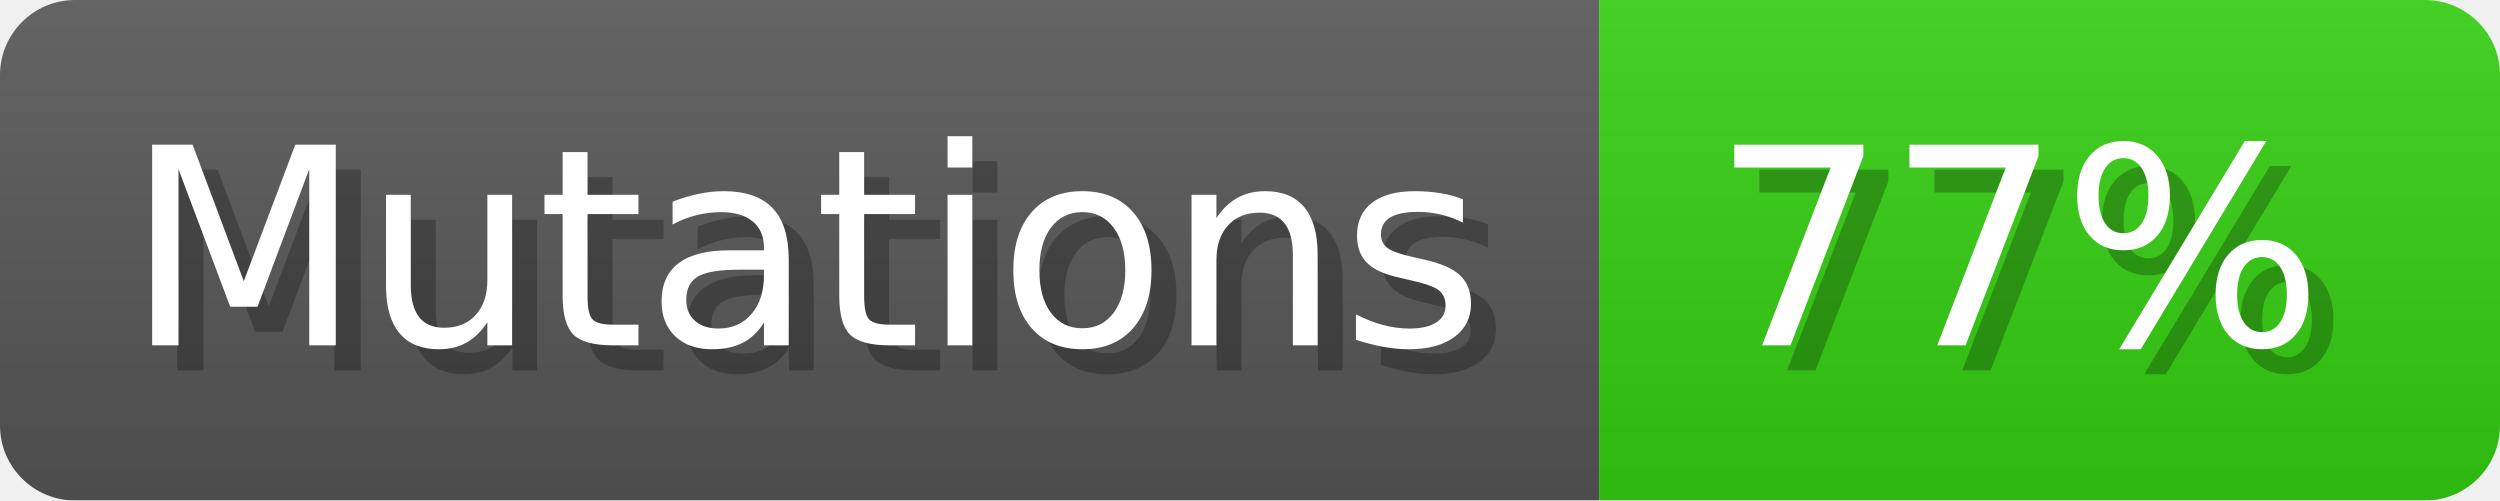
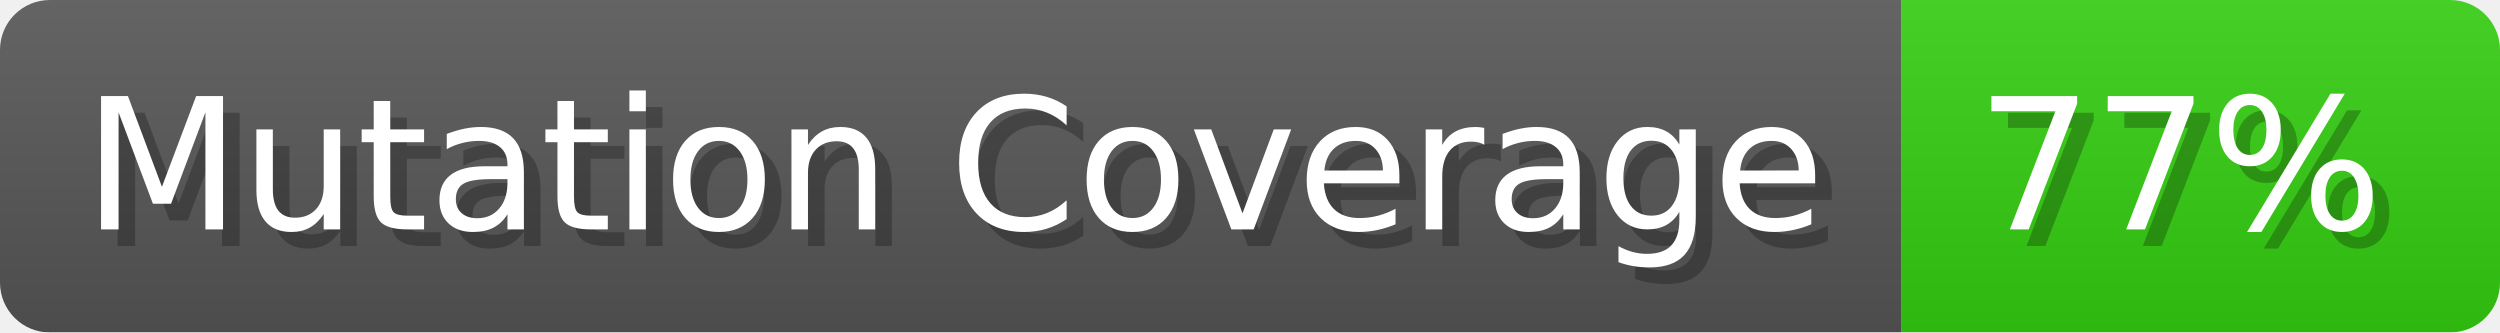
- <svg xmlns="http://www.w3.org/2000/svg" width="99.9" height="20" viewBox="0 0 999 200" role="img" aria-label="Mutations: 77%">
+ <svg xmlns="http://www.w3.org/2000/svg" width="150.4" height="20" viewBox="0 0 1504 200" role="img" aria-label="Mutation Coverage: 77%">
  <linearGradient id="a" x2="0" y2="100%">
    <stop offset="0" stop-opacity=".1" stop-color="#EEE" />
    <stop offset="1" stop-opacity=".1" />
  </linearGradient>
  <mask id="m">
-     <rect width="999" height="200" rx="30" fill="#FFF" />
+     <rect width="1504" height="200" rx="30" fill="#FFF" />
  </mask>
  <g mask="url(#m)">
-     <rect width="639" height="200" fill="#555" />
-     <rect width="360" height="200" fill="#3C1" x="639" />
-     <rect width="999" height="200" fill="url(#a)" />
+     <rect width="1144" height="200" fill="#555" />
+     <rect width="360" height="200" fill="#3C1" x="1144" />
+     <rect width="1504" height="200" fill="url(#a)" />
  </g>
  <g aria-hidden="true" fill="#fff" text-anchor="start" font-family="Verdana,DejaVu Sans,sans-serif" font-size="110">
-     <text x="60" y="148" textLength="539" fill="#000" opacity="0.25">Mutations</text>
-     <text x="50" y="138" textLength="539">Mutations</text>
-     <text x="694" y="148" textLength="260" fill="#000" opacity="0.25">77%</text>
-     <text x="684" y="138" textLength="260">77%</text>
+     <text x="60" y="148" textLength="1044" fill="#000" opacity="0.25">Mutation Coverage</text>
+     <text x="50" y="138" textLength="1044">Mutation Coverage</text>
+     <text x="1199" y="148" textLength="260" fill="#000" opacity="0.25">77%</text>
+     <text x="1189" y="138" textLength="260">77%</text>
  </g>
</svg>
